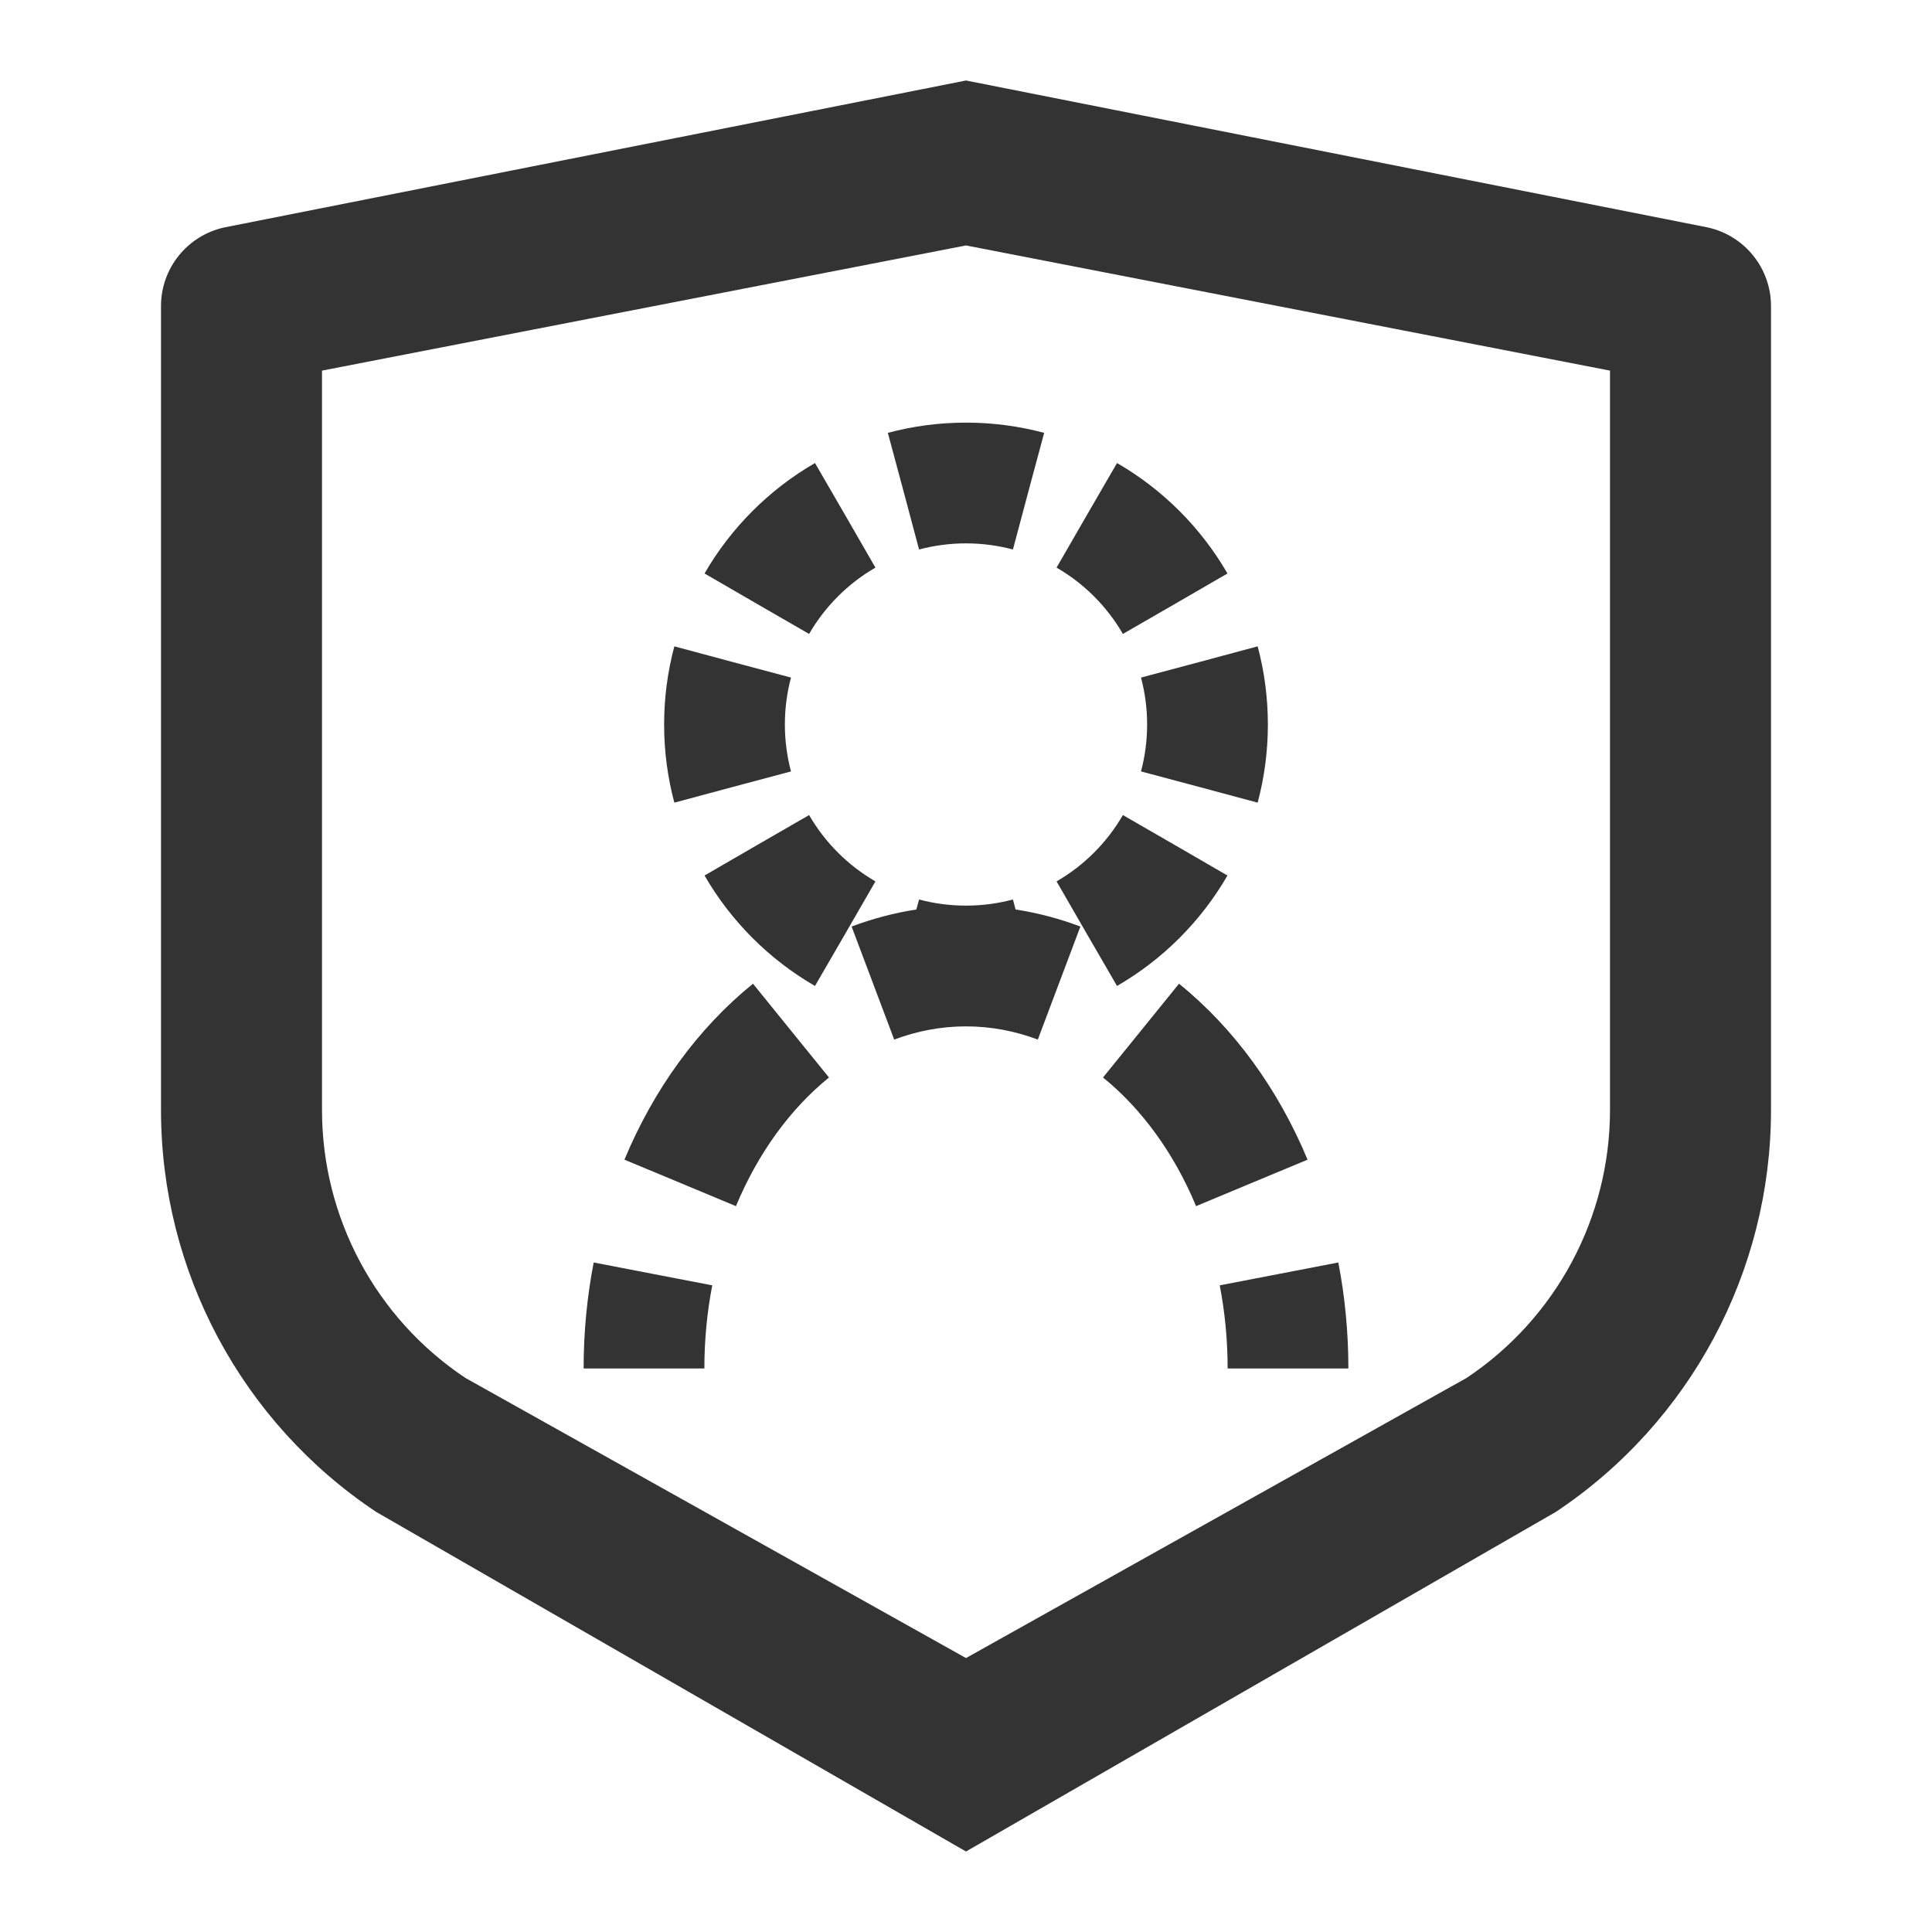
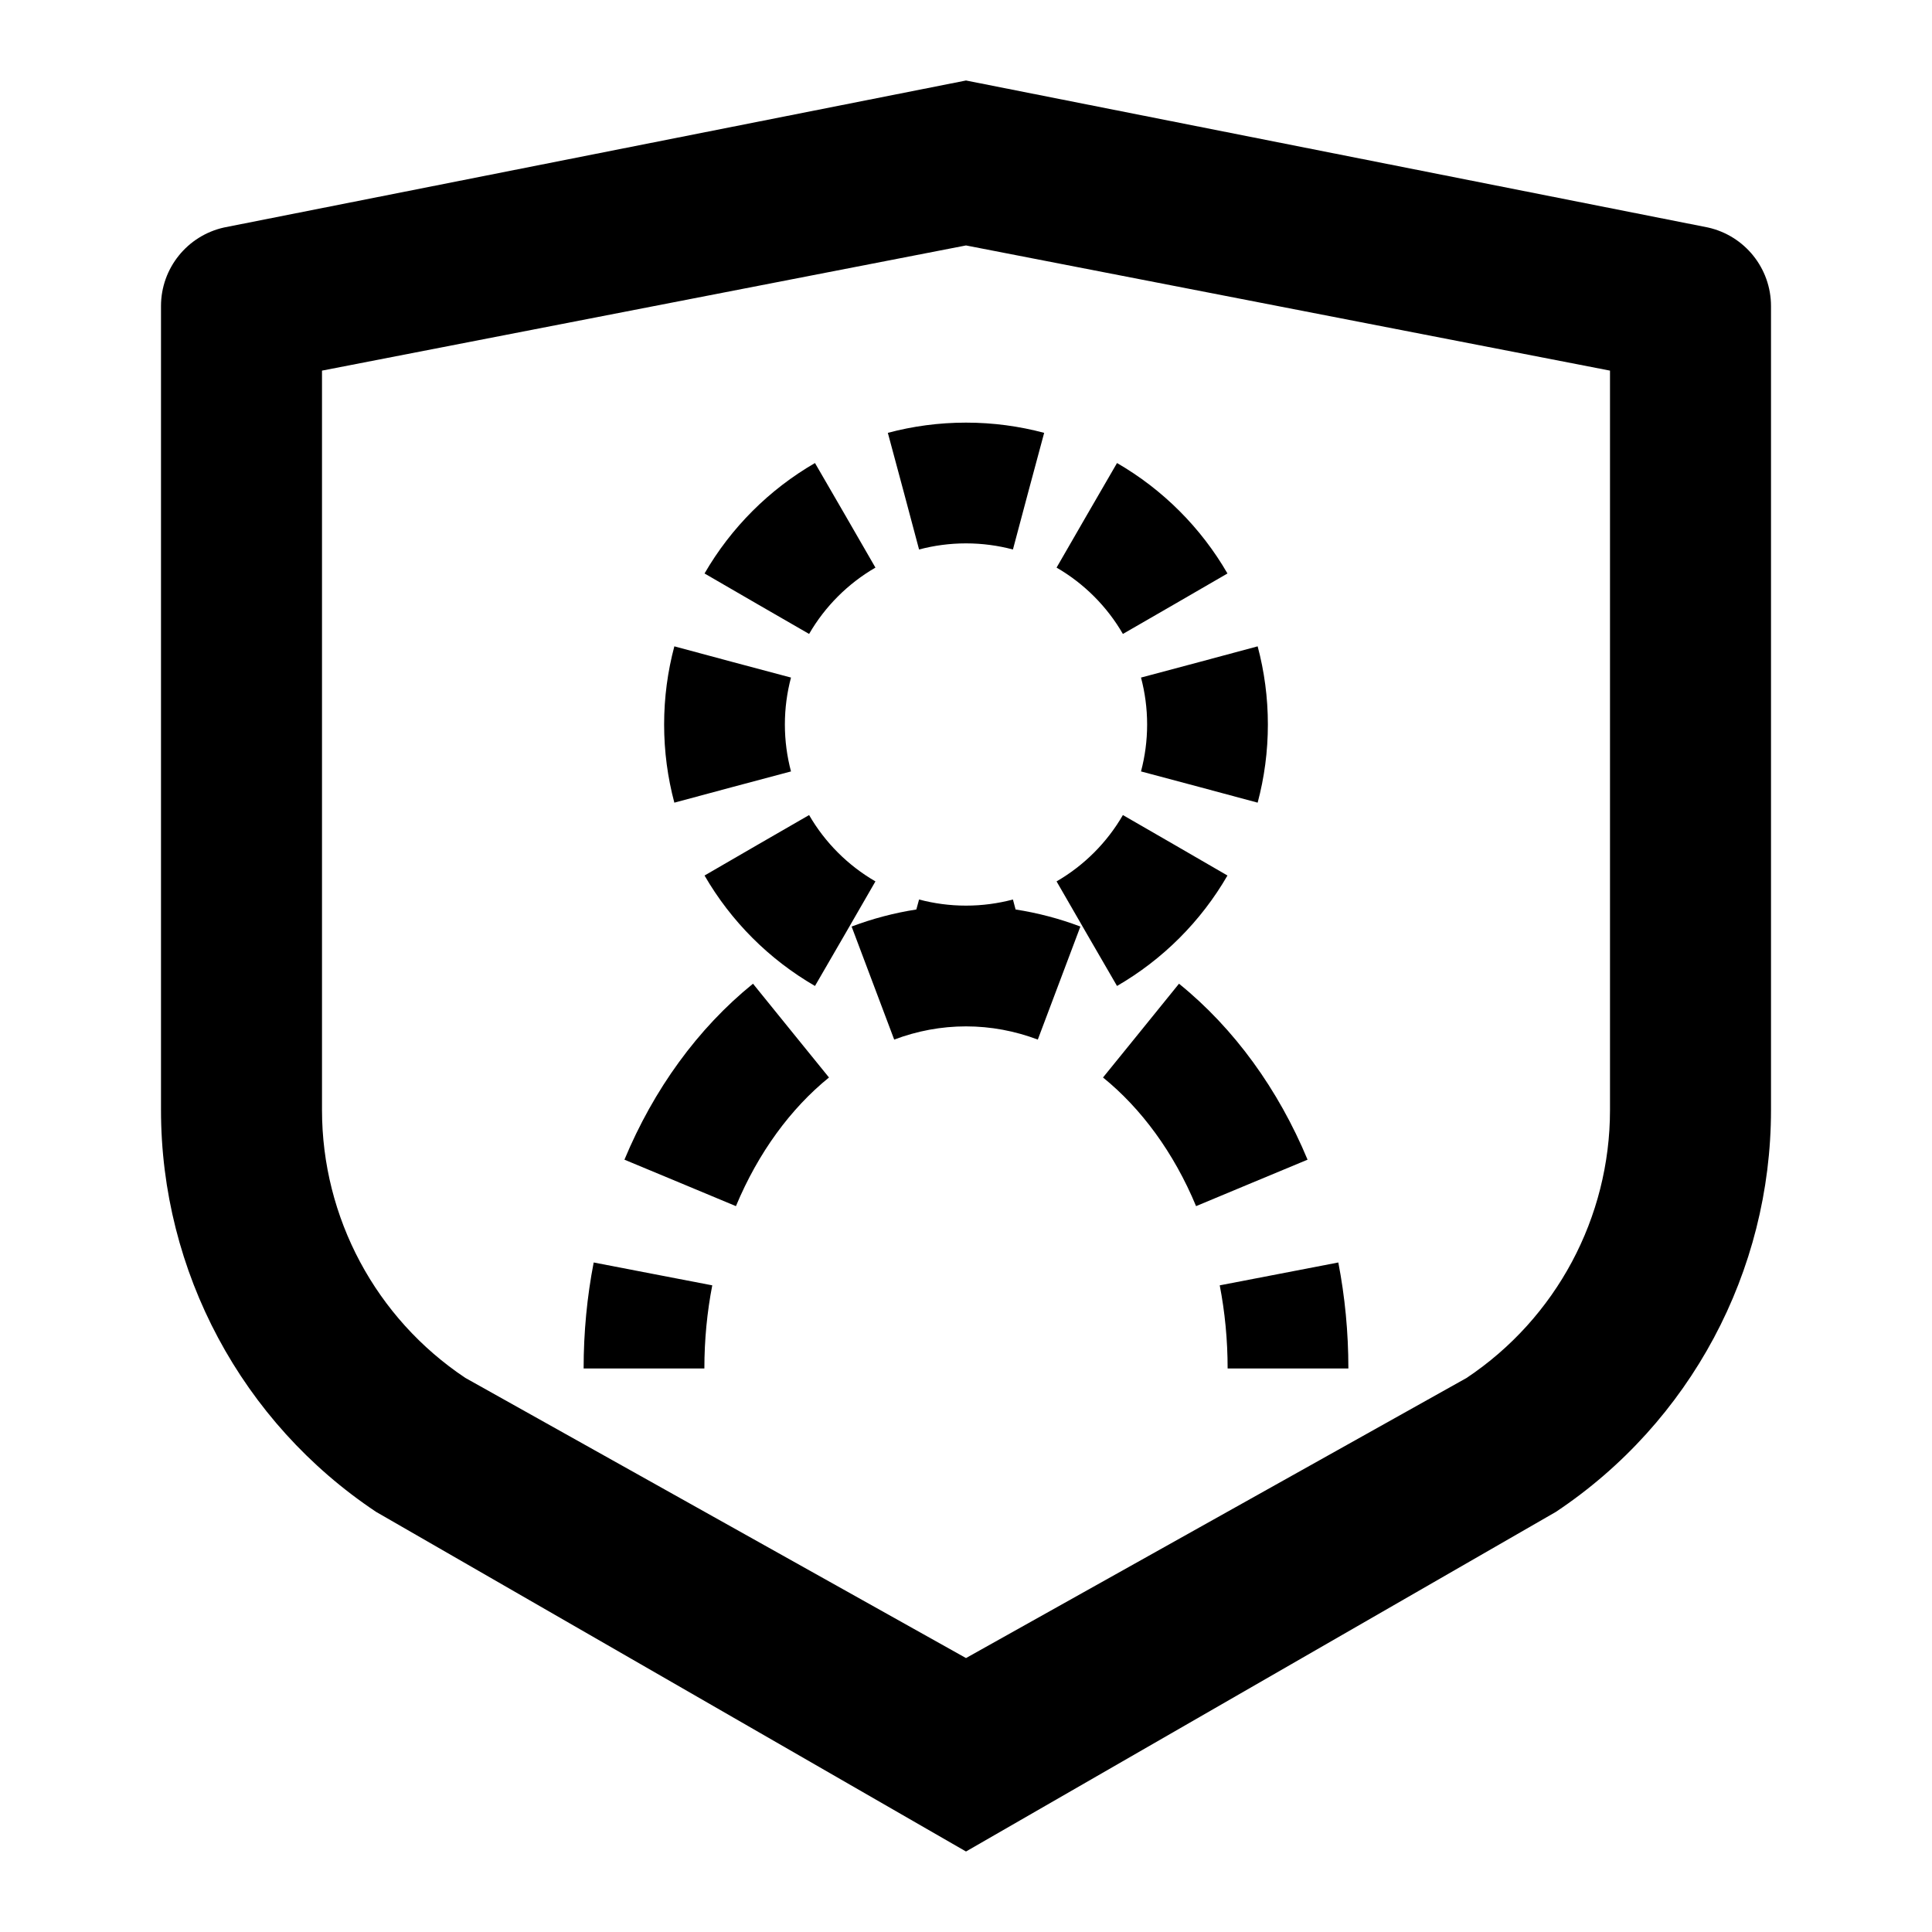
<svg xmlns="http://www.w3.org/2000/svg" width="24" height="24" viewBox="0 0 24 24" fill="none">
-   <path d="M21.217 2.826C21.674 2.928 22 3.333 22 3.802V13.789C22 15.795 20.997 17.669 19.328 18.781L12 23L4.672 18.781C3.003 17.669 2 15.795 2 13.789V3.802C2 3.333 2.326 2.928 2.783 2.826L12 1L21.217 2.826ZM4 4.604V13.789C4 15.126 4.668 16.375 5.781 17.117L12 20.597L18.219 17.117C19.331 16.375 20 15.126 20 13.789V4.604L12 3.049L4 4.604ZM8.111 15.825L8.848 15.967C8.784 16.297 8.75 16.643 8.75 17H7.25C7.25 16.548 7.293 16.106 7.375 15.683L8.111 15.825ZM16.625 15.683C16.707 16.106 16.75 16.548 16.75 17H15.25C15.25 16.643 15.216 16.297 15.152 15.967L15.889 15.825L16.625 15.683ZM9.826 12.803L10.298 13.385C9.825 13.768 9.42 14.316 9.142 14.983L8.449 14.694L7.757 14.406C8.12 13.534 8.667 12.776 9.354 12.22L9.826 12.803ZM14.646 12.22C15.333 12.776 15.88 13.534 16.243 14.406L15.551 14.694L14.858 14.983C14.581 14.316 14.175 13.768 13.702 13.385L14.174 12.803L14.646 12.22ZM12.616 11.298C12.893 11.341 13.162 11.412 13.421 11.51L12.892 12.914C12.607 12.807 12.309 12.75 12 12.75C11.691 12.75 11.393 12.807 11.108 12.914L10.579 11.51C10.838 11.412 11.107 11.341 11.383 11.298L11.417 11.174C11.602 11.223 11.797 11.25 12 11.25C12.203 11.25 12.398 11.223 12.583 11.174L12.616 11.298ZM10.051 10.125C10.248 10.466 10.534 10.752 10.875 10.949L10.5 11.599L10.124 12.248C9.555 11.919 9.081 11.445 8.752 10.876L9.401 10.5L10.051 10.125ZM14.599 10.5L15.248 10.876C14.919 11.445 14.445 11.919 13.876 12.248L13.5 11.599L13.125 10.949C13.466 10.752 13.752 10.466 13.949 10.125L14.599 10.5ZM9.102 8.224L9.826 8.417C9.777 8.602 9.75 8.797 9.75 9C9.75 9.203 9.777 9.398 9.826 9.583L9.102 9.776L8.377 9.971C8.294 9.66 8.25 9.335 8.25 9C8.25 8.665 8.294 8.34 8.377 8.029L9.102 8.224ZM15.623 8.029C15.706 8.34 15.75 8.665 15.75 9C15.75 9.335 15.706 9.66 15.623 9.971L14.898 9.776L14.174 9.583C14.223 9.398 14.25 9.203 14.25 9C14.25 8.797 14.223 8.602 14.174 8.417L14.898 8.224L15.623 8.029ZM10.5 6.401L10.875 7.051C10.534 7.248 10.248 7.534 10.051 7.875L9.401 7.5L8.752 7.124C9.081 6.555 9.555 6.081 10.124 5.752L10.5 6.401ZM13.876 5.752C14.445 6.081 14.919 6.555 15.248 7.124L14.599 7.5L13.949 7.875C13.752 7.534 13.466 7.248 13.125 7.051L13.5 6.401L13.876 5.752ZM12 5.25C12.335 5.25 12.66 5.294 12.971 5.377L12.776 6.102L12.583 6.826C12.398 6.777 12.203 6.75 12 6.75C11.797 6.75 11.602 6.777 11.417 6.826L11.224 6.102L11.029 5.377C11.34 5.294 11.665 5.25 12 5.25Z" fill="#333333" />
+   <path d="M21.217 2.826C21.674 2.928 22 3.333 22 3.802V13.789C22 15.795 20.997 17.669 19.328 18.781L12 23L4.672 18.781C3.003 17.669 2 15.795 2 13.789V3.802C2 3.333 2.326 2.928 2.783 2.826L12 1L21.217 2.826ZM4 4.604V13.789C4 15.126 4.668 16.375 5.781 17.117L12 20.597L18.219 17.117C19.331 16.375 20 15.126 20 13.789V4.604L12 3.049L4 4.604ZM8.111 15.825L8.848 15.967C8.784 16.297 8.75 16.643 8.75 17H7.25C7.25 16.548 7.293 16.106 7.375 15.683L8.111 15.825ZM16.625 15.683C16.707 16.106 16.75 16.548 16.75 17H15.25C15.25 16.643 15.216 16.297 15.152 15.967L15.889 15.825L16.625 15.683ZM9.826 12.803L10.298 13.385C9.825 13.768 9.42 14.316 9.142 14.983L8.449 14.694L7.757 14.406C8.12 13.534 8.667 12.776 9.354 12.22L9.826 12.803ZM14.646 12.22C15.333 12.776 15.88 13.534 16.243 14.406L15.551 14.694L14.858 14.983C14.581 14.316 14.175 13.768 13.702 13.385L14.174 12.803L14.646 12.22ZM12.616 11.298C12.893 11.341 13.162 11.412 13.421 11.51L12.892 12.914C12.607 12.807 12.309 12.75 12 12.75C11.691 12.75 11.393 12.807 11.108 12.914L10.579 11.51C10.838 11.412 11.107 11.341 11.383 11.298L11.417 11.174C11.602 11.223 11.797 11.25 12 11.25C12.203 11.25 12.398 11.223 12.583 11.174L12.616 11.298ZM10.051 10.125C10.248 10.466 10.534 10.752 10.875 10.949L10.5 11.599L10.124 12.248C9.555 11.919 9.081 11.445 8.752 10.876L9.401 10.5L10.051 10.125ZM14.599 10.5L15.248 10.876C14.919 11.445 14.445 11.919 13.876 12.248L13.5 11.599L13.125 10.949C13.466 10.752 13.752 10.466 13.949 10.125L14.599 10.5ZM9.102 8.224L9.826 8.417C9.777 8.602 9.75 8.797 9.75 9C9.75 9.203 9.777 9.398 9.826 9.583L9.102 9.776L8.377 9.971C8.294 9.66 8.25 9.335 8.25 9C8.25 8.665 8.294 8.34 8.377 8.029L9.102 8.224ZM15.623 8.029C15.706 8.34 15.75 8.665 15.75 9C15.75 9.335 15.706 9.66 15.623 9.971L14.898 9.776L14.174 9.583C14.223 9.398 14.25 9.203 14.25 9C14.25 8.797 14.223 8.602 14.174 8.417L14.898 8.224L15.623 8.029ZM10.5 6.401L10.875 7.051C10.534 7.248 10.248 7.534 10.051 7.875L9.401 7.5L8.752 7.124C9.081 6.555 9.555 6.081 10.124 5.752L10.5 6.401ZM13.876 5.752C14.445 6.081 14.919 6.555 15.248 7.124L14.599 7.5L13.949 7.875C13.752 7.534 13.466 7.248 13.125 7.051L13.5 6.401L13.876 5.752ZM12 5.25C12.335 5.25 12.66 5.294 12.971 5.377L12.776 6.102L12.583 6.826C12.398 6.777 12.203 6.75 12 6.75C11.797 6.75 11.602 6.777 11.417 6.826L11.224 6.102L11.029 5.377C11.34 5.294 11.665 5.25 12 5.25Z" fill="currentColor" />
</svg>
